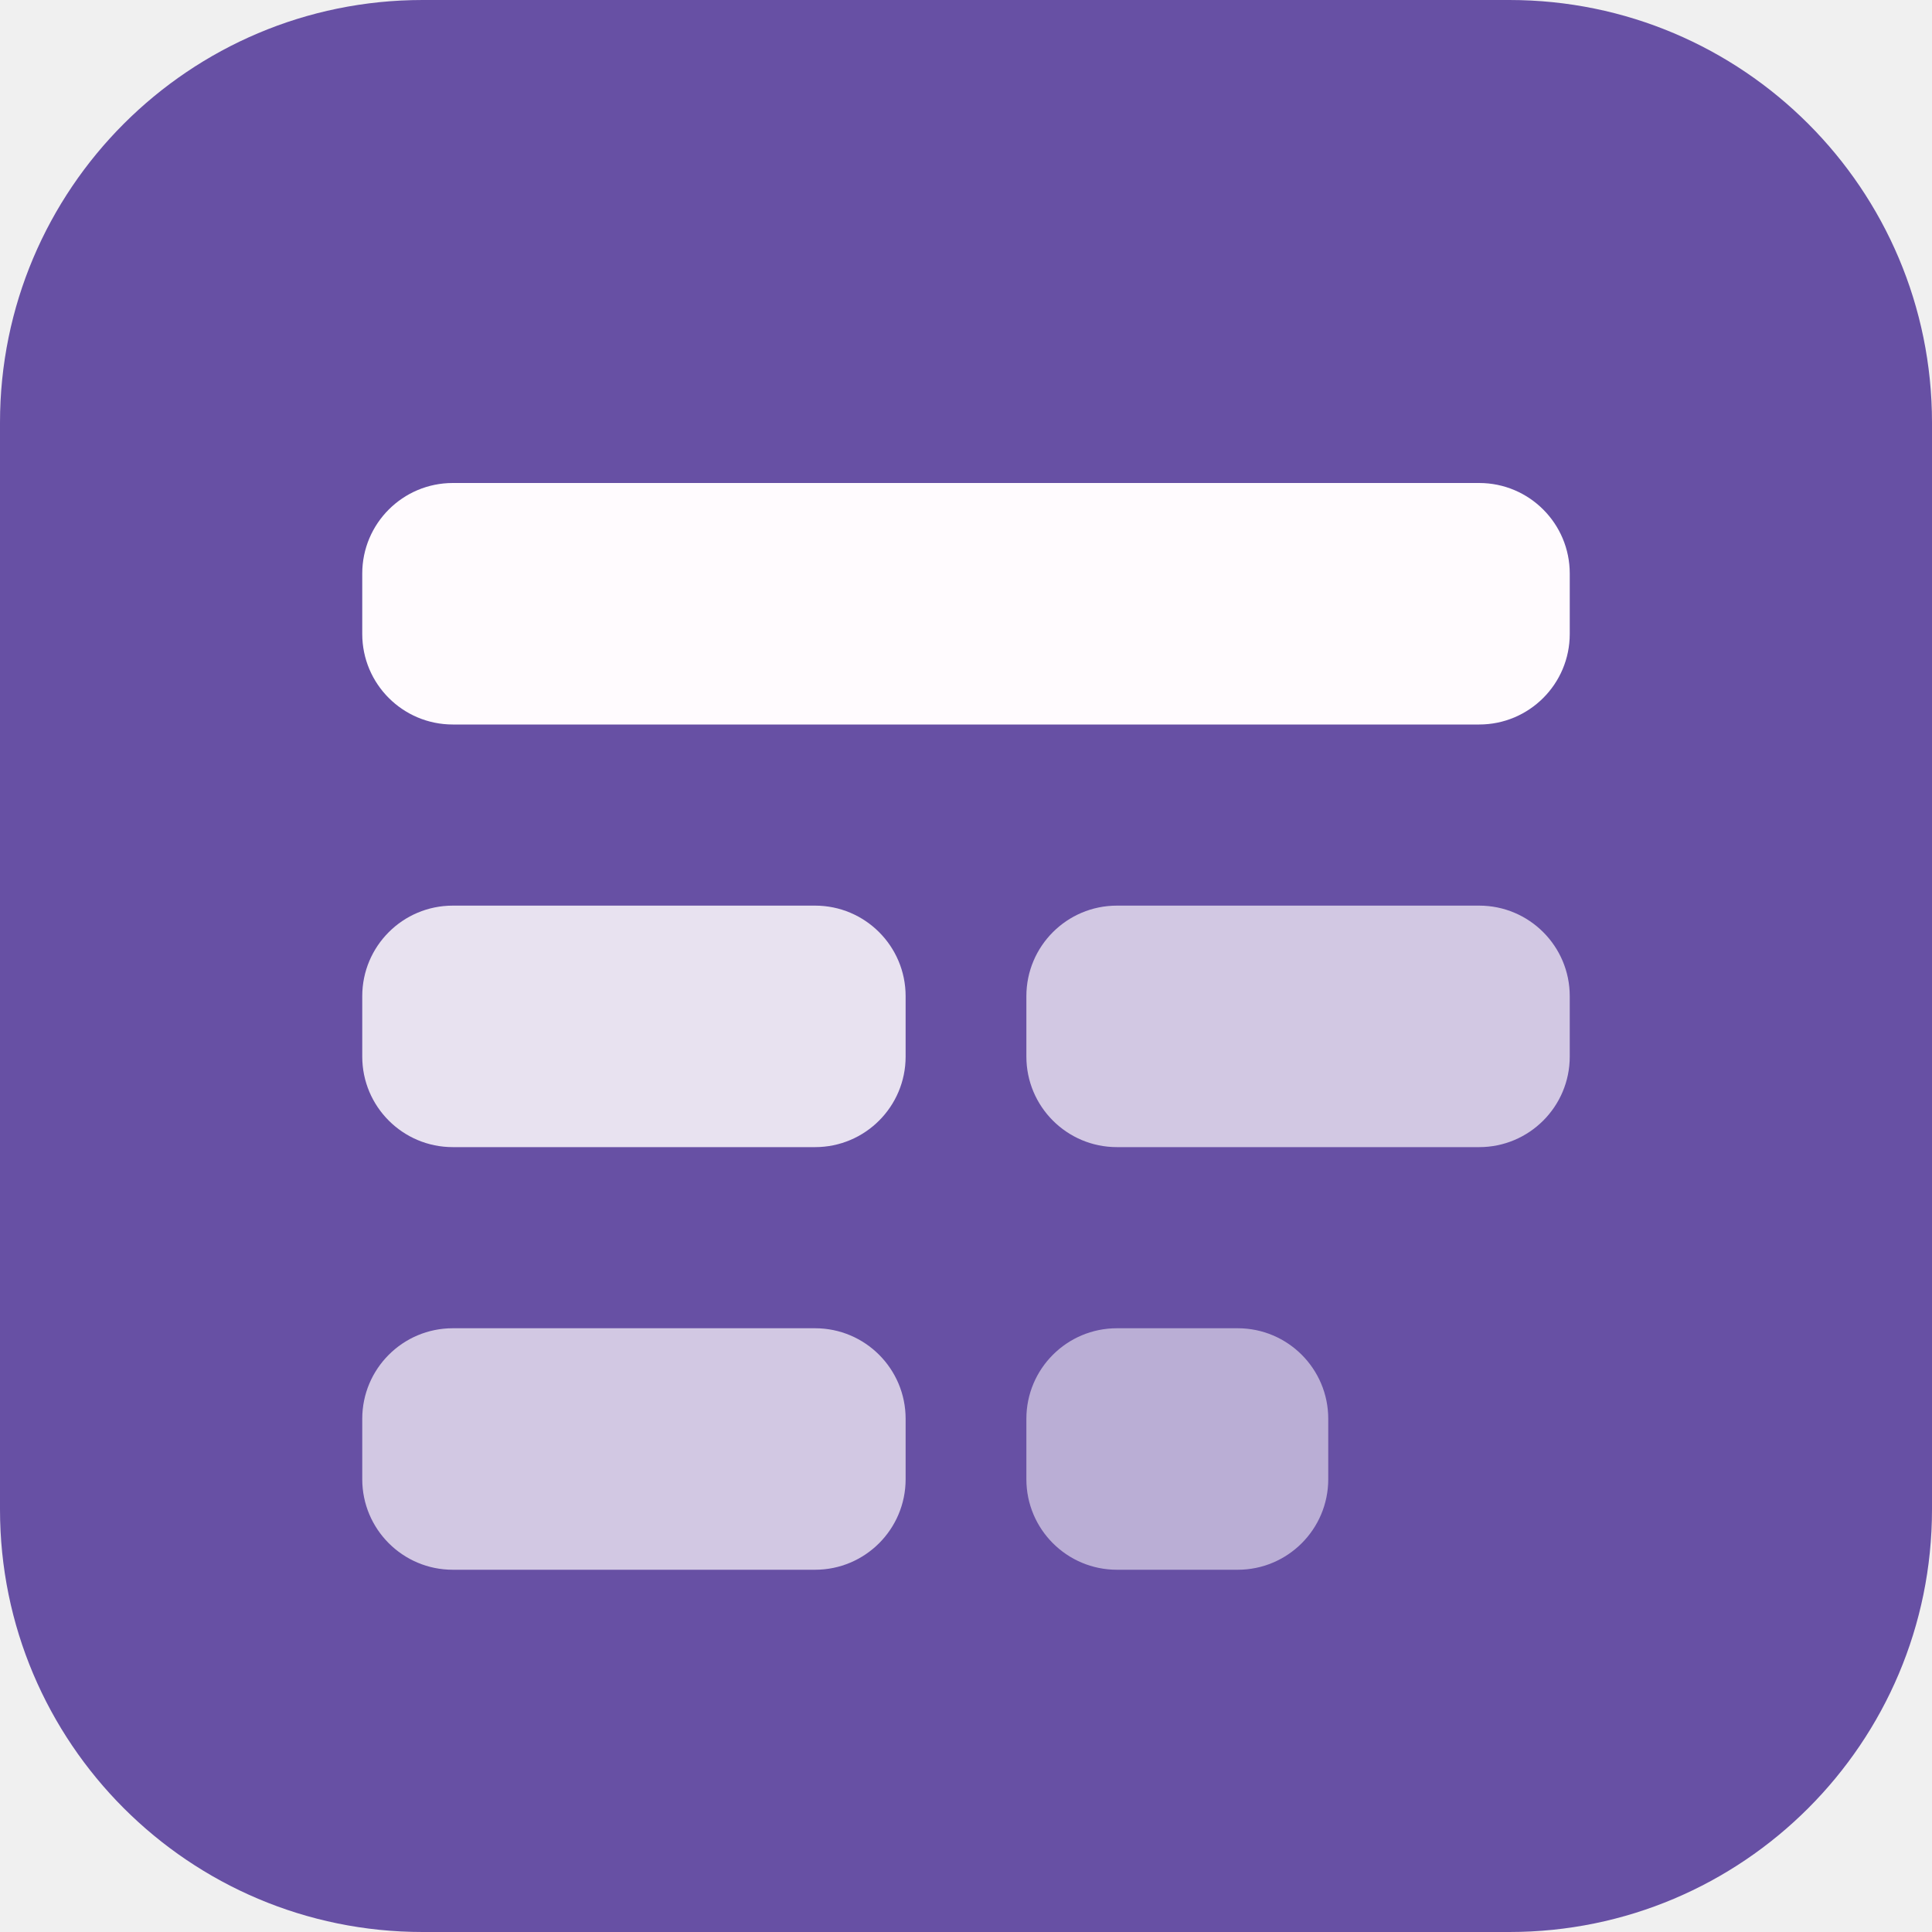
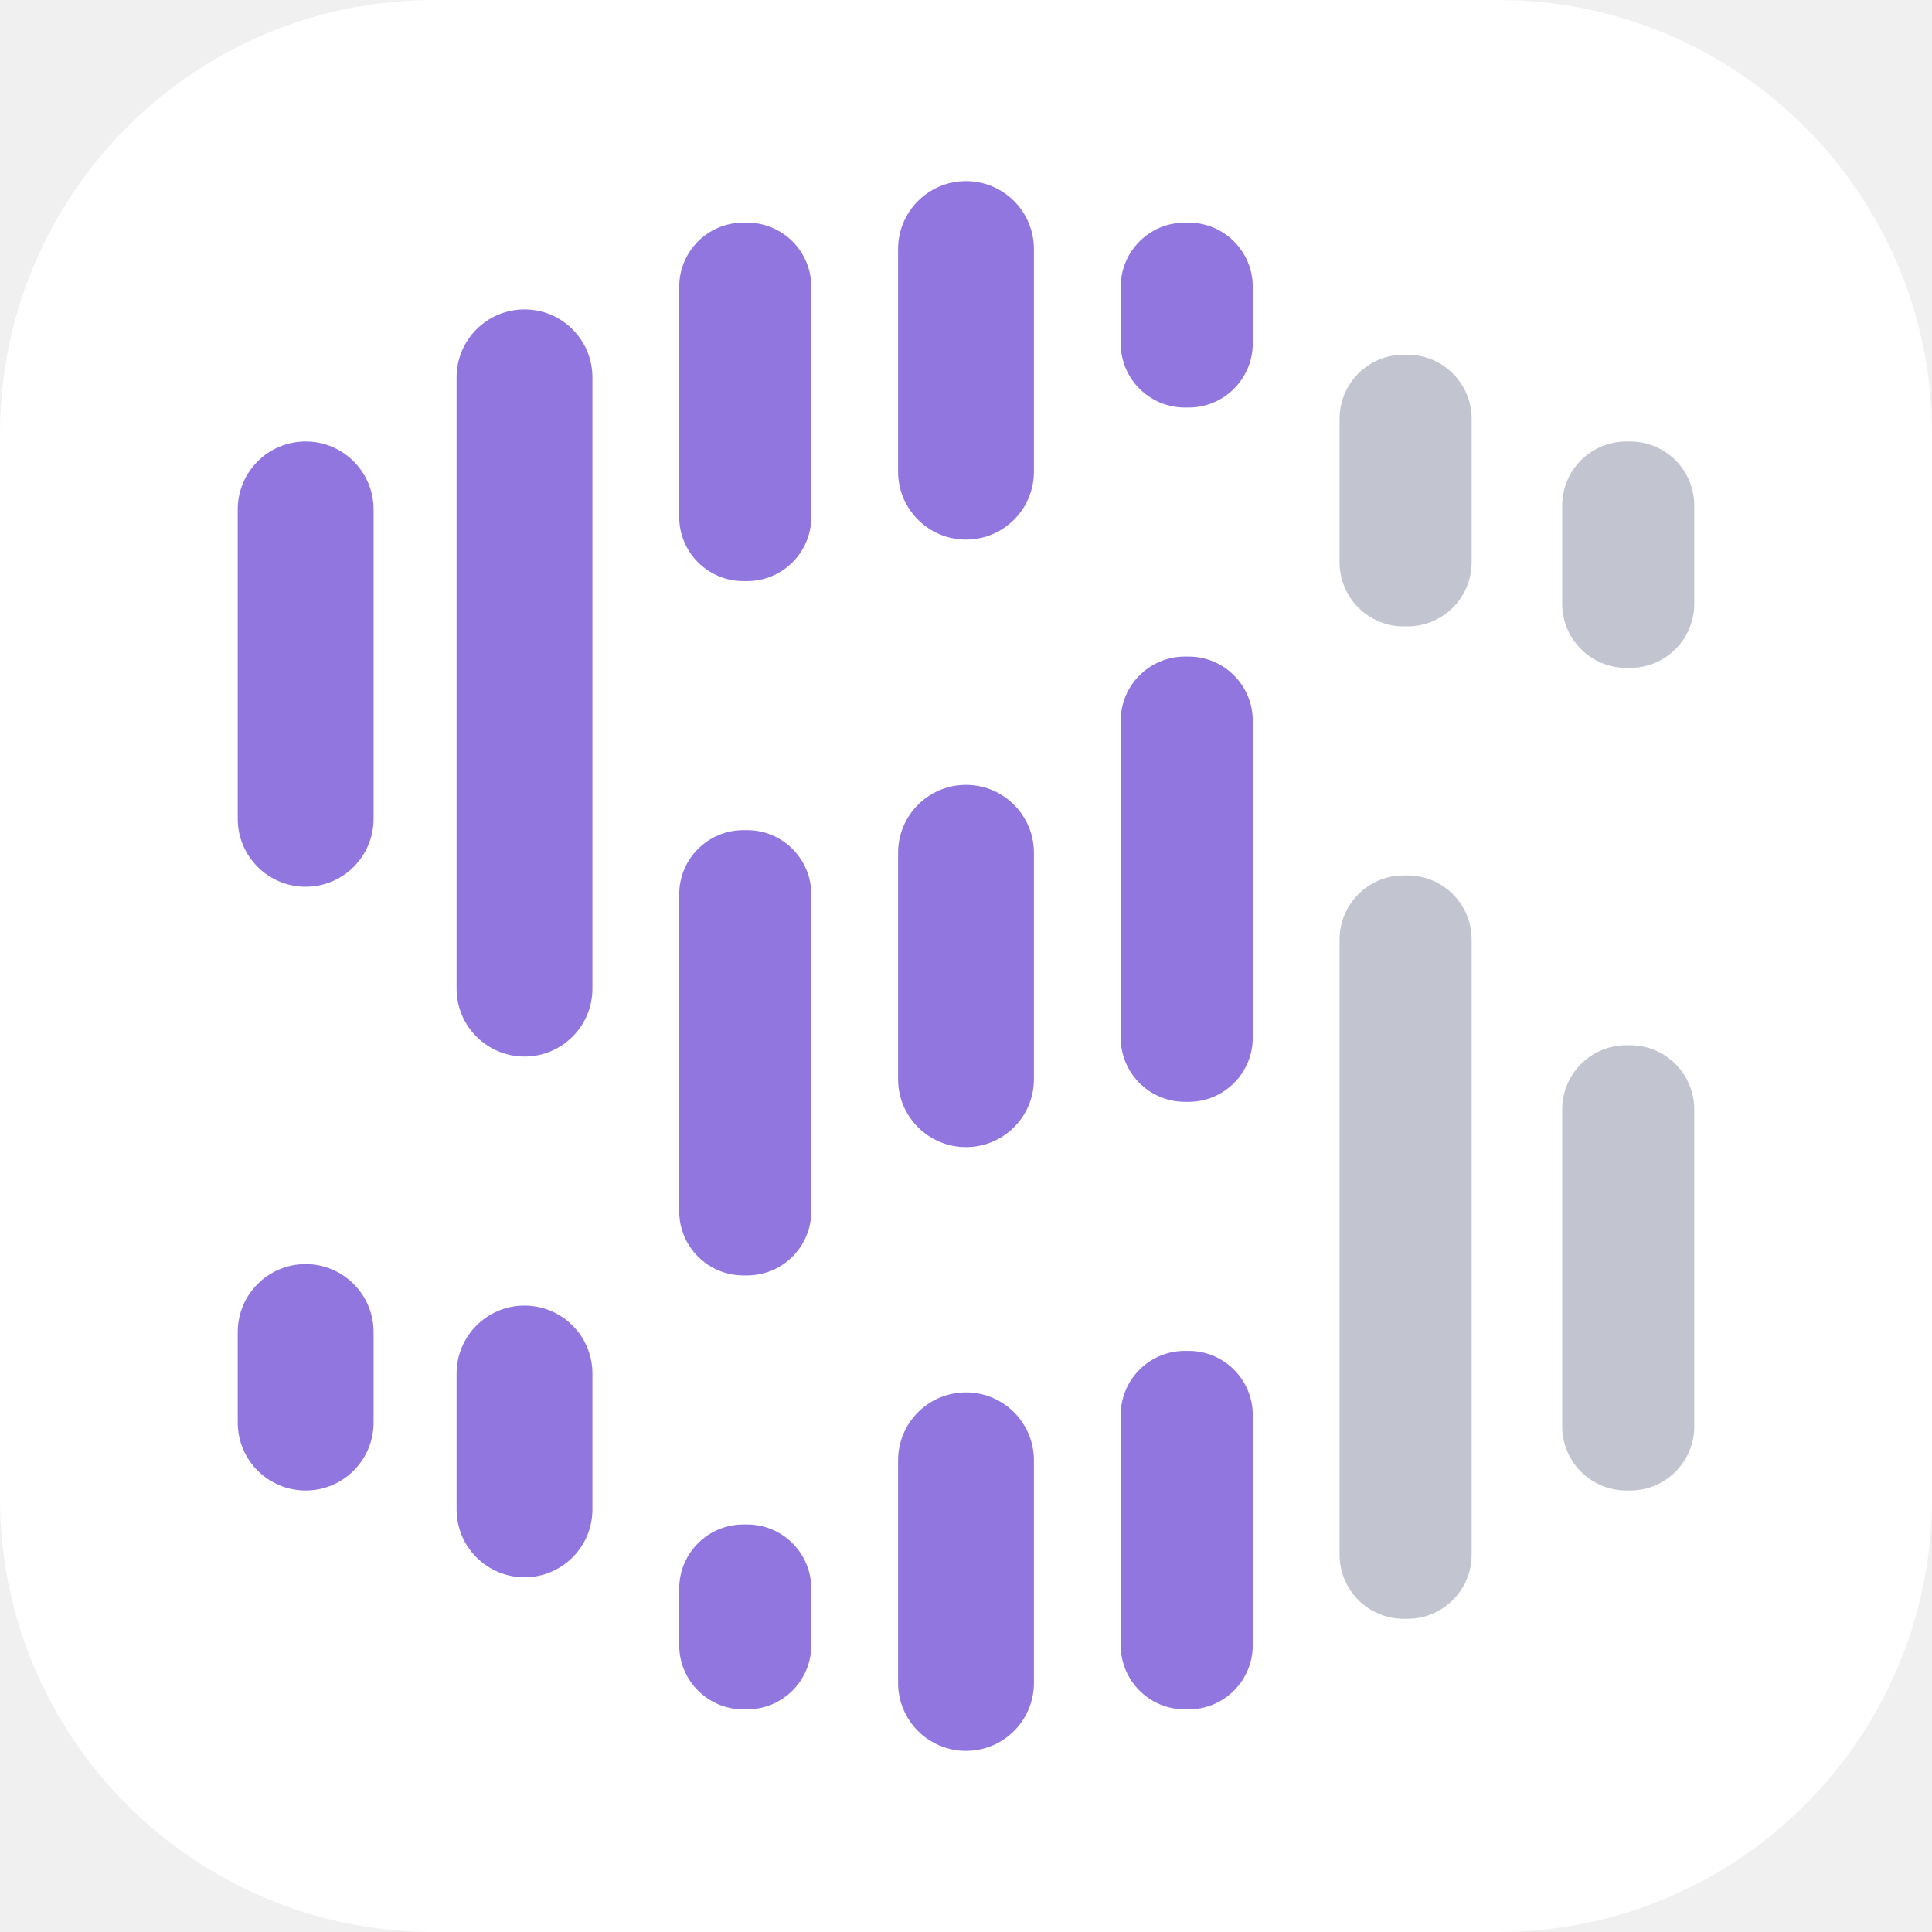
- <svg xmlns="http://www.w3.org/2000/svg" viewBox="0 0 32 32">
-   <rect width="32" height="32" rx="7" fill="#6750A4" />
-   <rect x="6" y="8" width="20" height="4" rx="1.5" fill="#FFFBFE" />
-   <rect x="6" y="15" width="9" height="4" rx="1.5" fill="#FFFBFE" opacity="0.85" />
-   <rect x="17" y="15" width="9" height="4" rx="1.5" fill="#FFFBFE" opacity="0.7" />
-   <rect x="6" y="22" width="9" height="4" rx="1.5" fill="#FFFBFE" opacity="0.7" />
-   <rect x="17" y="22" width="5" height="4" rx="1.5" fill="#FFFBFE" opacity="0.55" />
+ <svg xmlns="http://www.w3.org/2000/svg" viewBox="0 0 512 512">
+   <rect width="512" height="512" rx="115" fill="#FFFFFF" />
+   <rect x="63" y="117" width="36" height="118" rx="18" fill="#9176DF" />
+   <rect x="63" y="335" width="36" height="60" rx="18" fill="#9176DF" />
+   <rect x="121" y="82" width="36" height="198" rx="18" fill="#9176DF" />
+   <rect x="121" y="346" width="36" height="72" rx="18" fill="#9176DF" />
+   <rect x="180" y="59" width="35" height="95" rx="17" fill="#9176DF" />
+   <rect x="180" y="220" width="35" height="118" rx="17" fill="#9176DF" />
+   <rect x="180" y="404" width="35" height="49" rx="17" fill="#9176DF" />
+   <rect x="238" y="48" width="36" height="95" rx="18" fill="#9176DF" />
+   <rect x="238" y="208" width="36" height="96" rx="18" fill="#9176DF" />
+   <rect x="238" y="369" width="36" height="95" rx="18" fill="#9176DF" />
+   <rect x="297" y="59" width="35" height="49" rx="17" fill="#9176DF" />
+   <rect x="297" y="174" width="35" height="118" rx="17" fill="#9176DF" />
+   <rect x="297" y="358" width="35" height="95" rx="17" fill="#9176DF" />
+   <rect x="355" y="94" width="35" height="72" rx="17" fill="#C2C4D0" />
+   <rect x="414" y="117" width="35" height="60" rx="17" fill="#C2C4D0" />
+   <rect x="414" y="277" width="35" height="118" rx="17" fill="#C2C4D0" />
+   <rect x="355" y="232" width="35" height="197" rx="17" fill="#C2C4D0" />
</svg>
